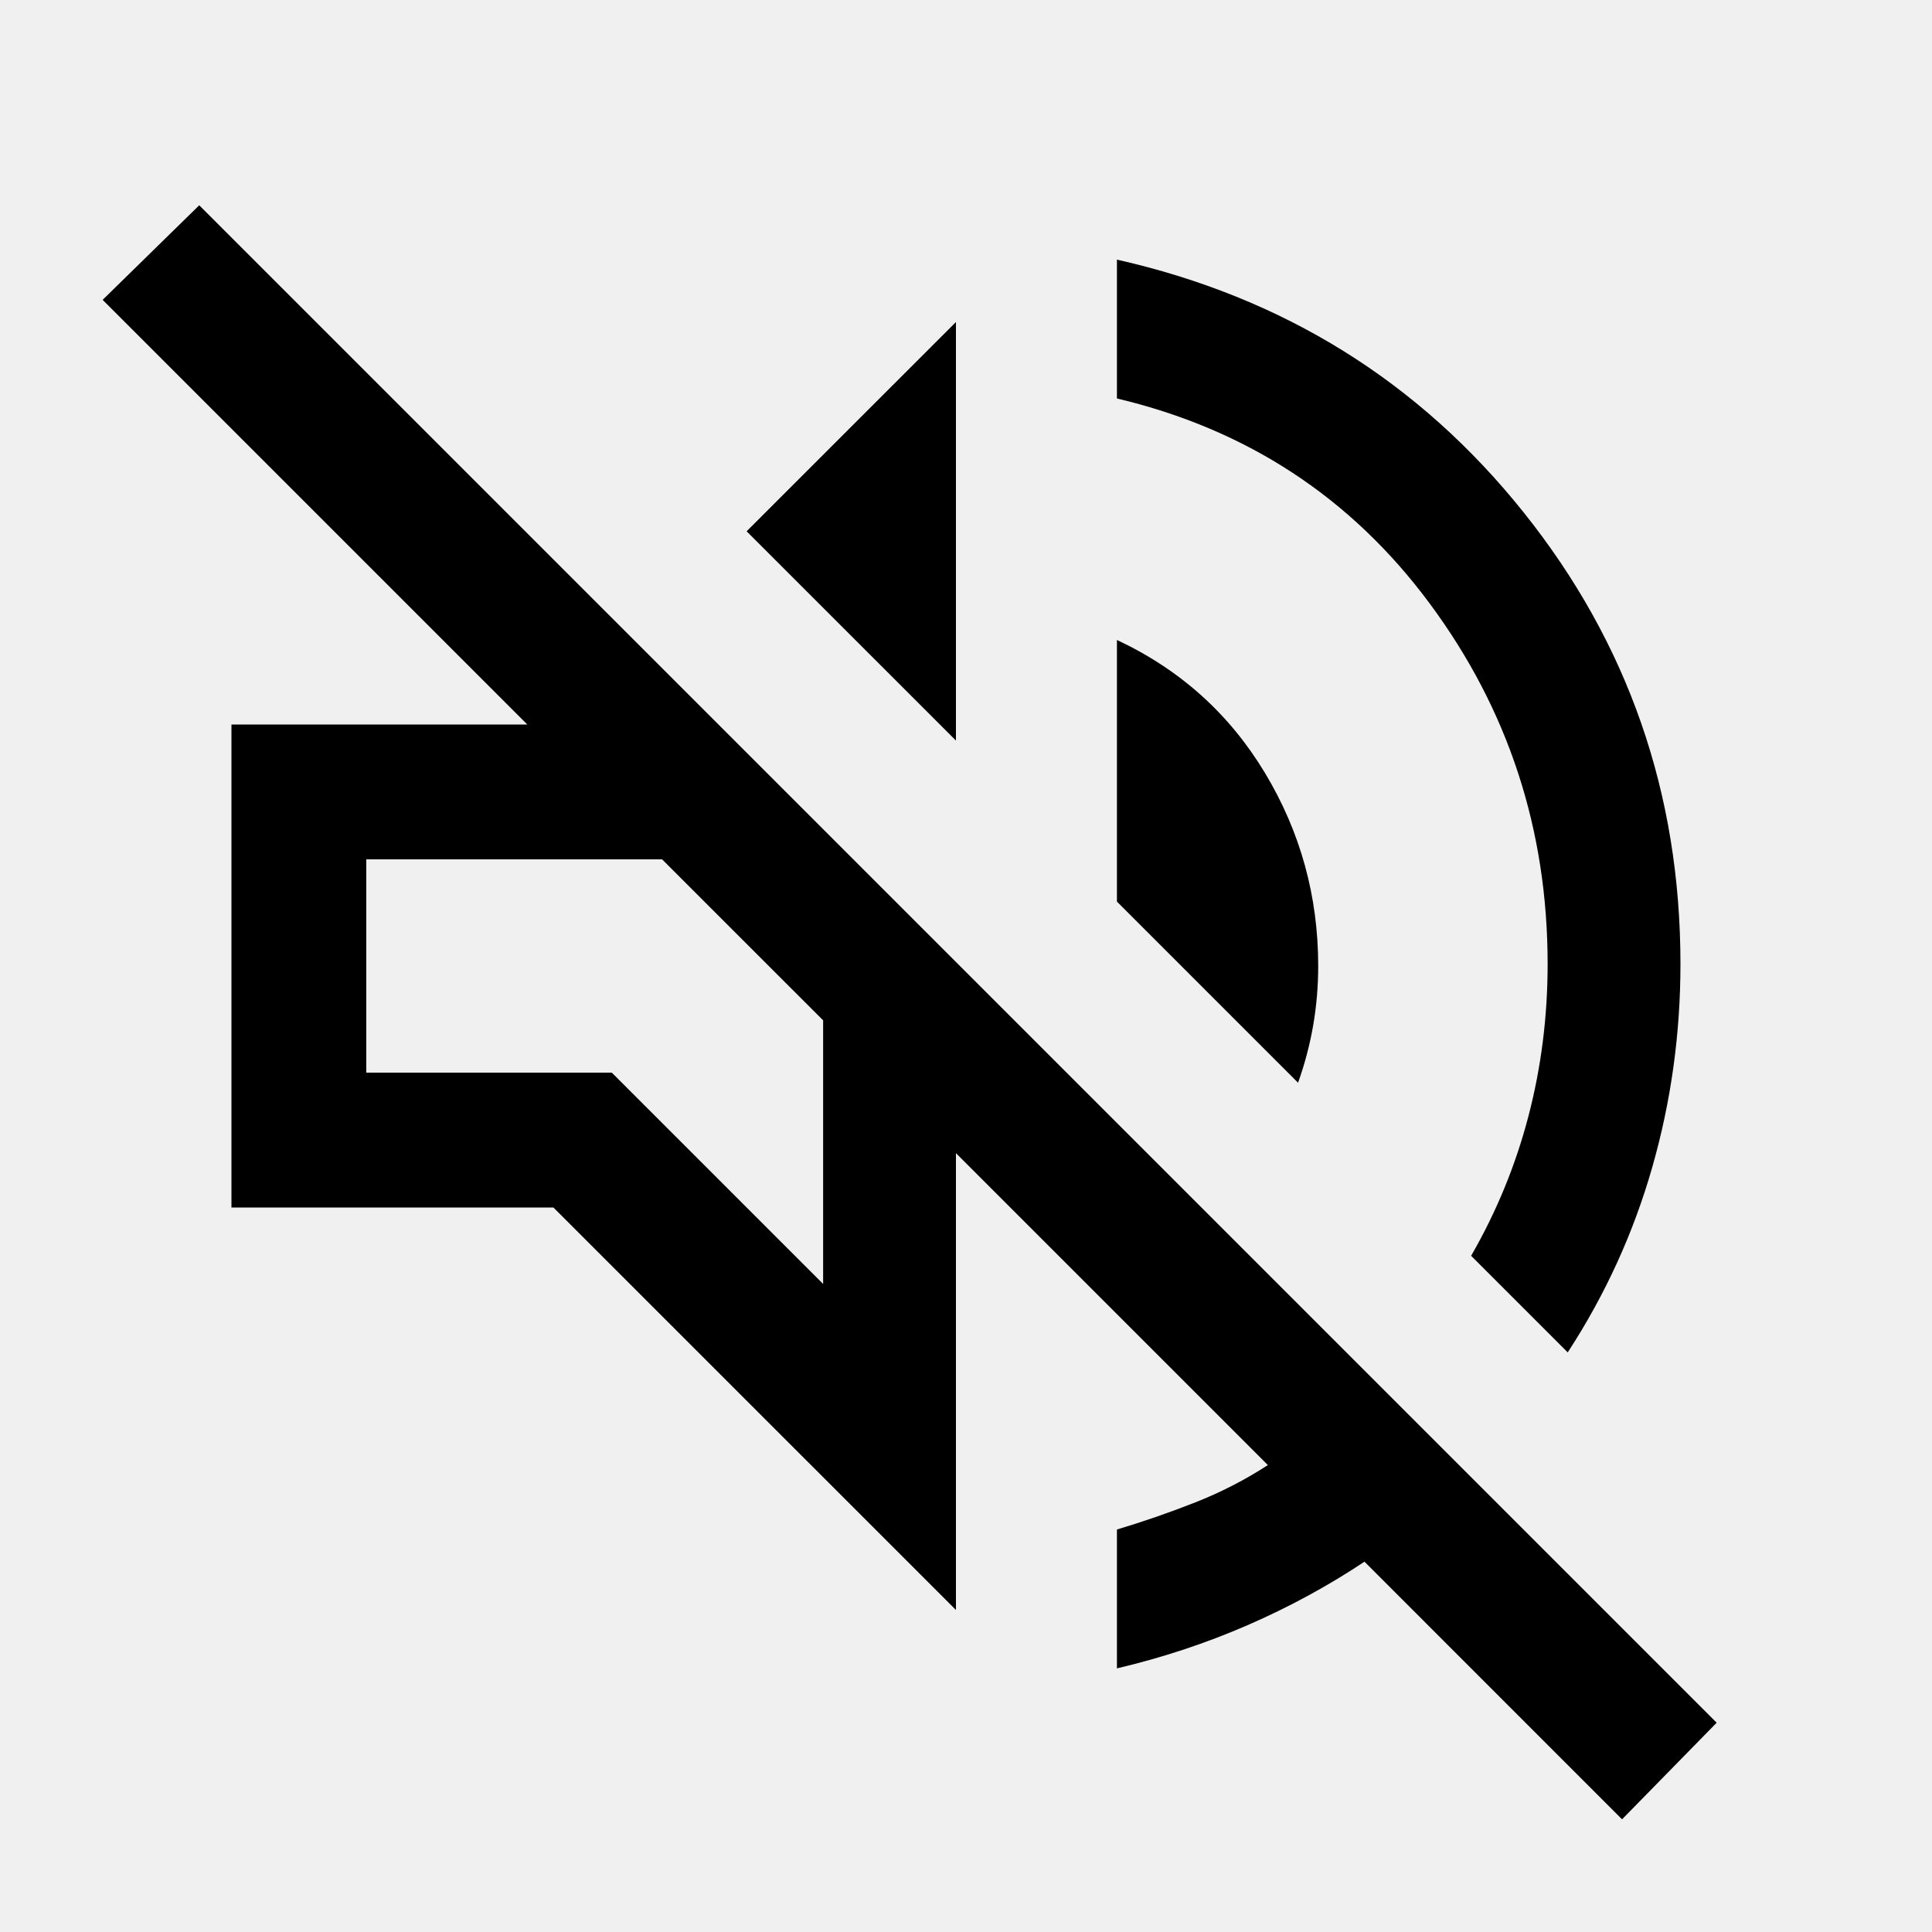
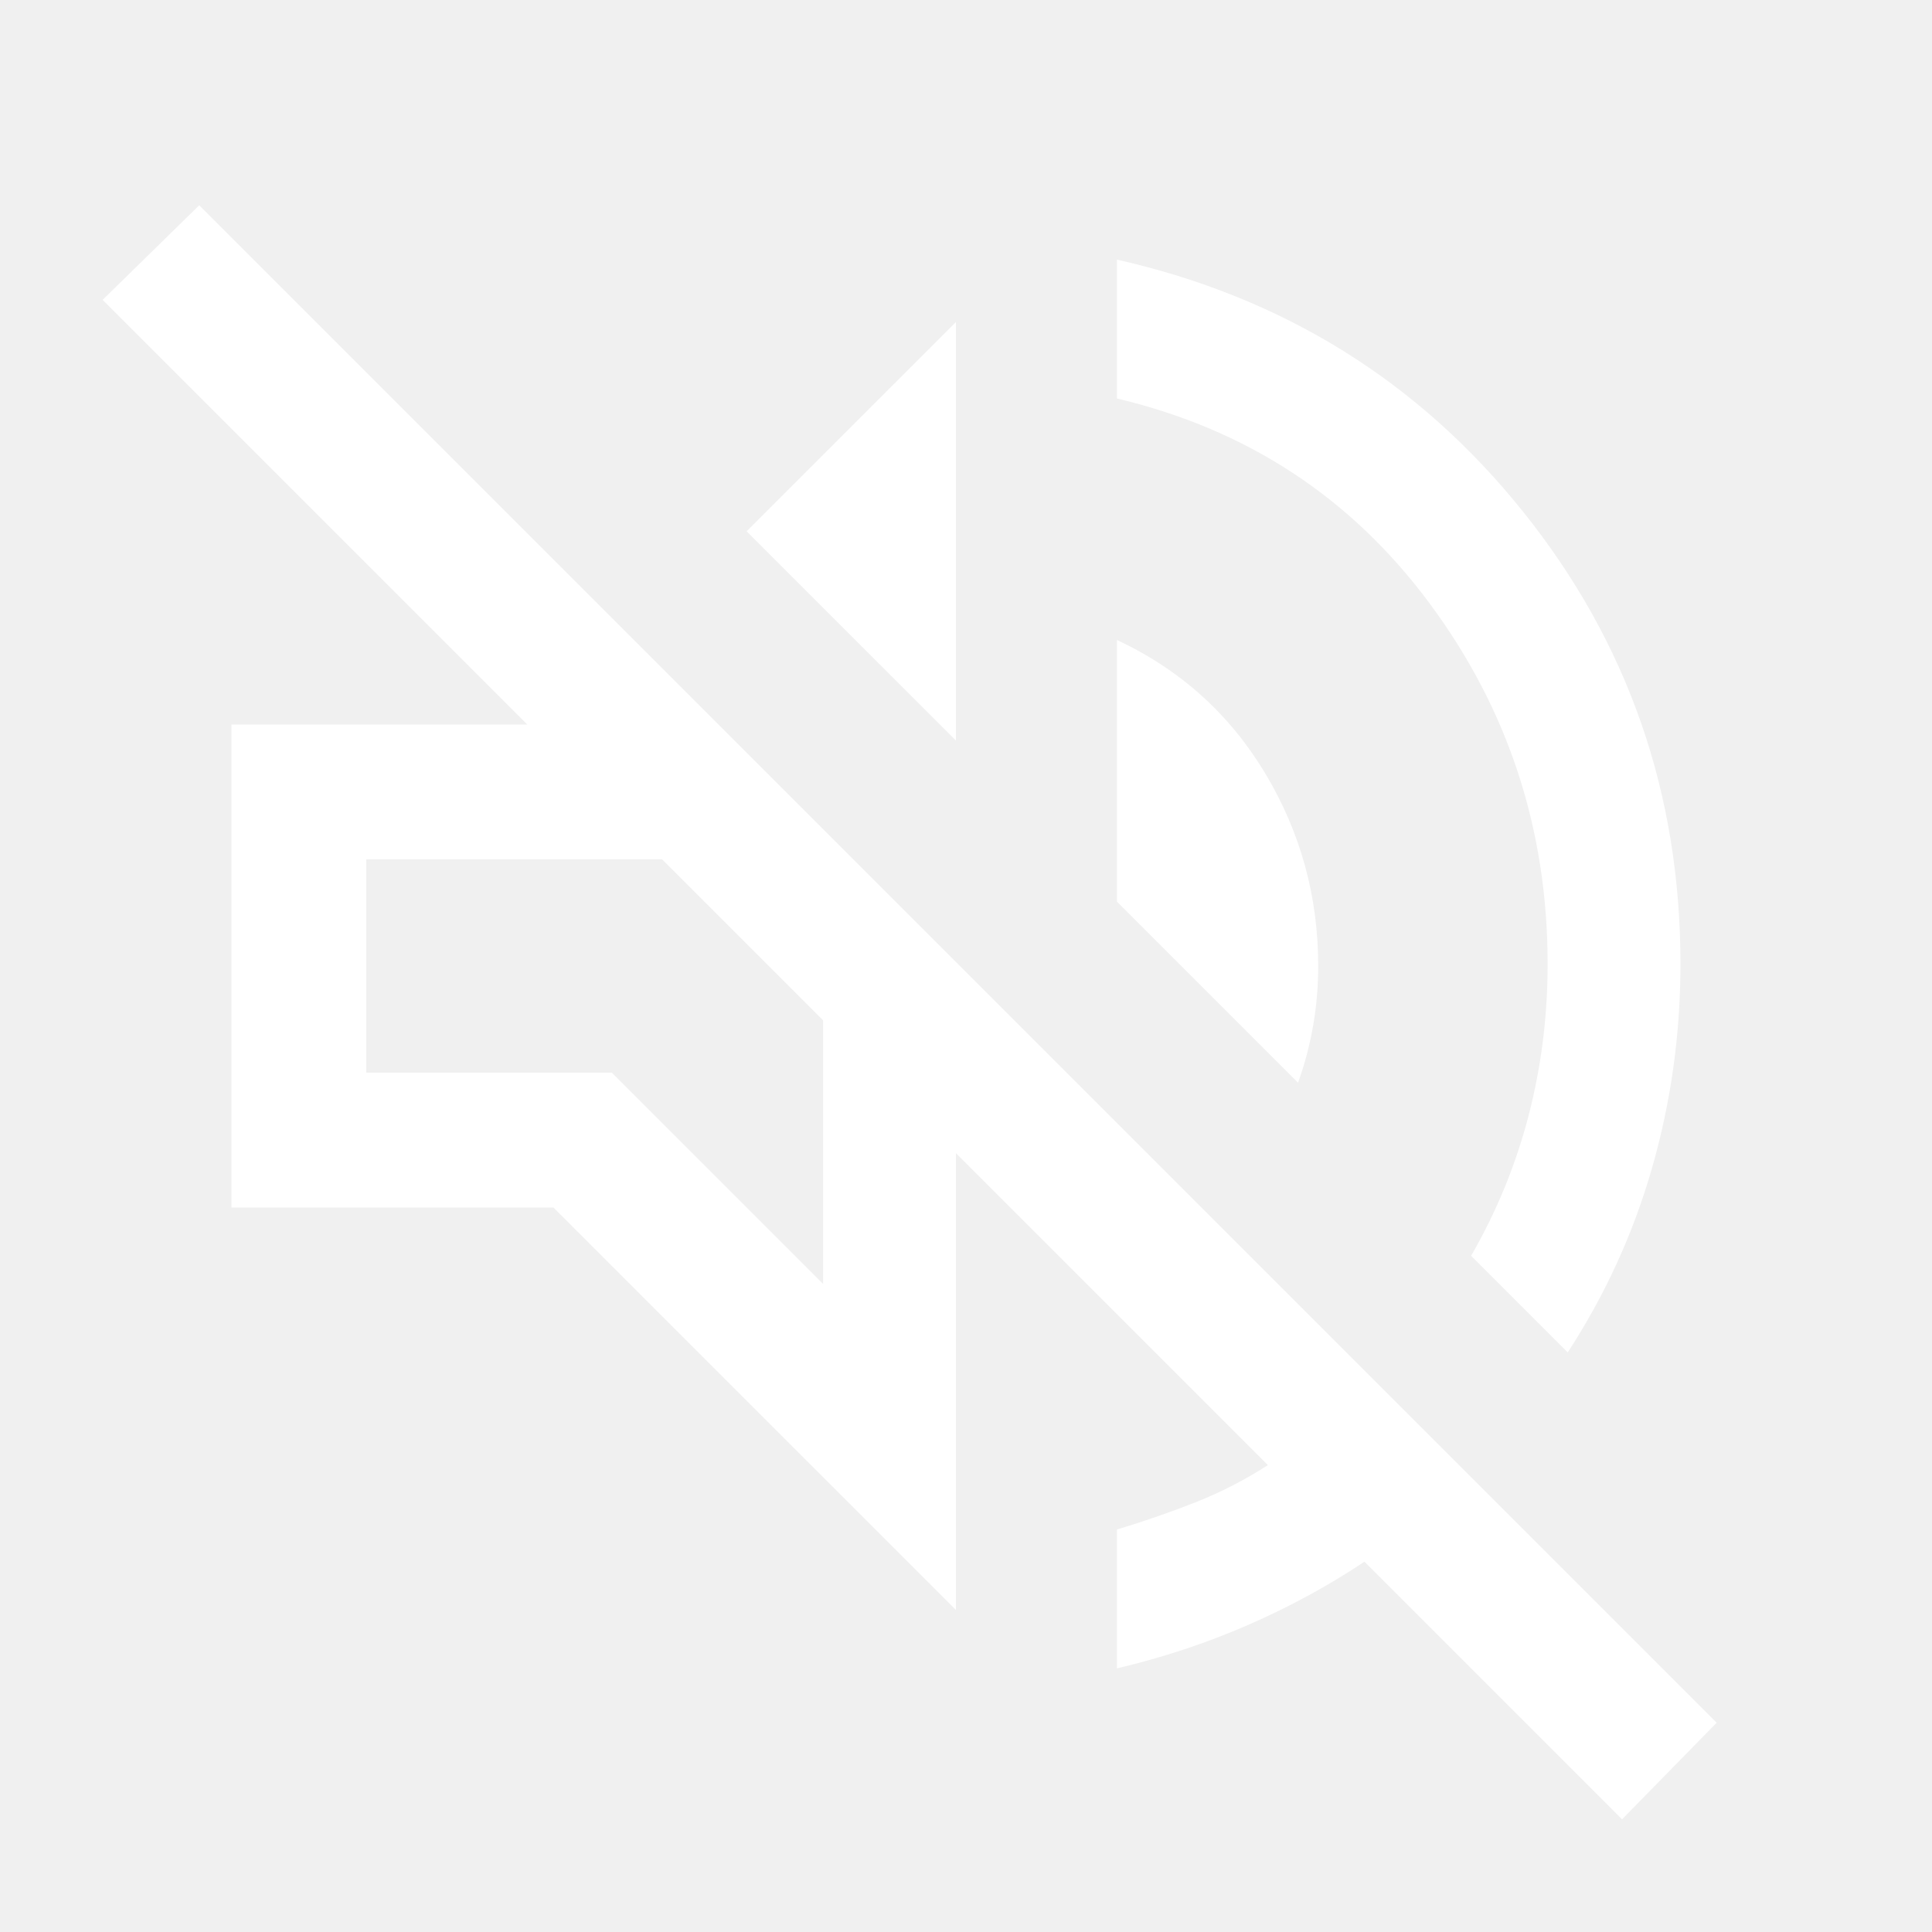
<svg xmlns="http://www.w3.org/2000/svg" height="40" width="40">
-   <path d="M33.583 37.667 28.25 32.333Q27.125 33.083 25.833 33.646Q24.542 34.208 23.125 34.542V31.667Q23.958 31.417 24.75 31.104Q25.542 30.792 26.25 30.333L19.792 23.875V33.333L11.458 25H4.792V15H10.917L2.125 6.208L4.125 4.25L35.542 35.667ZM32.458 28 30.458 26Q31.25 24.625 31.646 23.104Q32.042 21.583 32.042 19.958Q32.042 15.792 29.604 12.5Q27.167 9.208 23.125 8.25V5.375Q28.292 6.542 31.542 10.604Q34.792 14.667 34.792 19.958Q34.792 22.125 34.208 24.167Q33.625 26.208 32.458 28ZM15.375 19.458ZM26.875 22.417 23.125 18.667V13.25Q25.083 14.167 26.188 16Q27.292 17.833 27.292 20Q27.292 20.625 27.188 21.229Q27.083 21.833 26.875 22.417ZM19.792 15.333 15.458 11 19.792 6.667ZM17.042 26.583V21.125L13.708 17.792H7.583V22.208H12.667Z" />
+   <path d="M33.583 37.667 28.25 32.333Q27.125 33.083 25.833 33.646Q24.542 34.208 23.125 34.542V31.667Q23.958 31.417 24.75 31.104Q25.542 30.792 26.25 30.333L19.792 23.875V33.333L11.458 25H4.792V15H10.917L2.125 6.208L4.125 4.25L35.542 35.667ZM32.458 28 30.458 26Q31.25 24.625 31.646 23.104Q32.042 21.583 32.042 19.958Q32.042 15.792 29.604 12.5Q27.167 9.208 23.125 8.25V5.375Q28.292 6.542 31.542 10.604Q34.792 14.667 34.792 19.958Q34.792 22.125 34.208 24.167Q33.625 26.208 32.458 28ZM15.375 19.458ZM26.875 22.417 23.125 18.667V13.25Q25.083 14.167 26.188 16Q27.292 17.833 27.292 20Q27.292 20.625 27.188 21.229Q27.083 21.833 26.875 22.417ZM19.792 15.333 15.458 11 19.792 6.667ZM17.042 26.583V21.125L13.708 17.792H7.583V22.208H12.667Z" fill="white" />
</svg>
